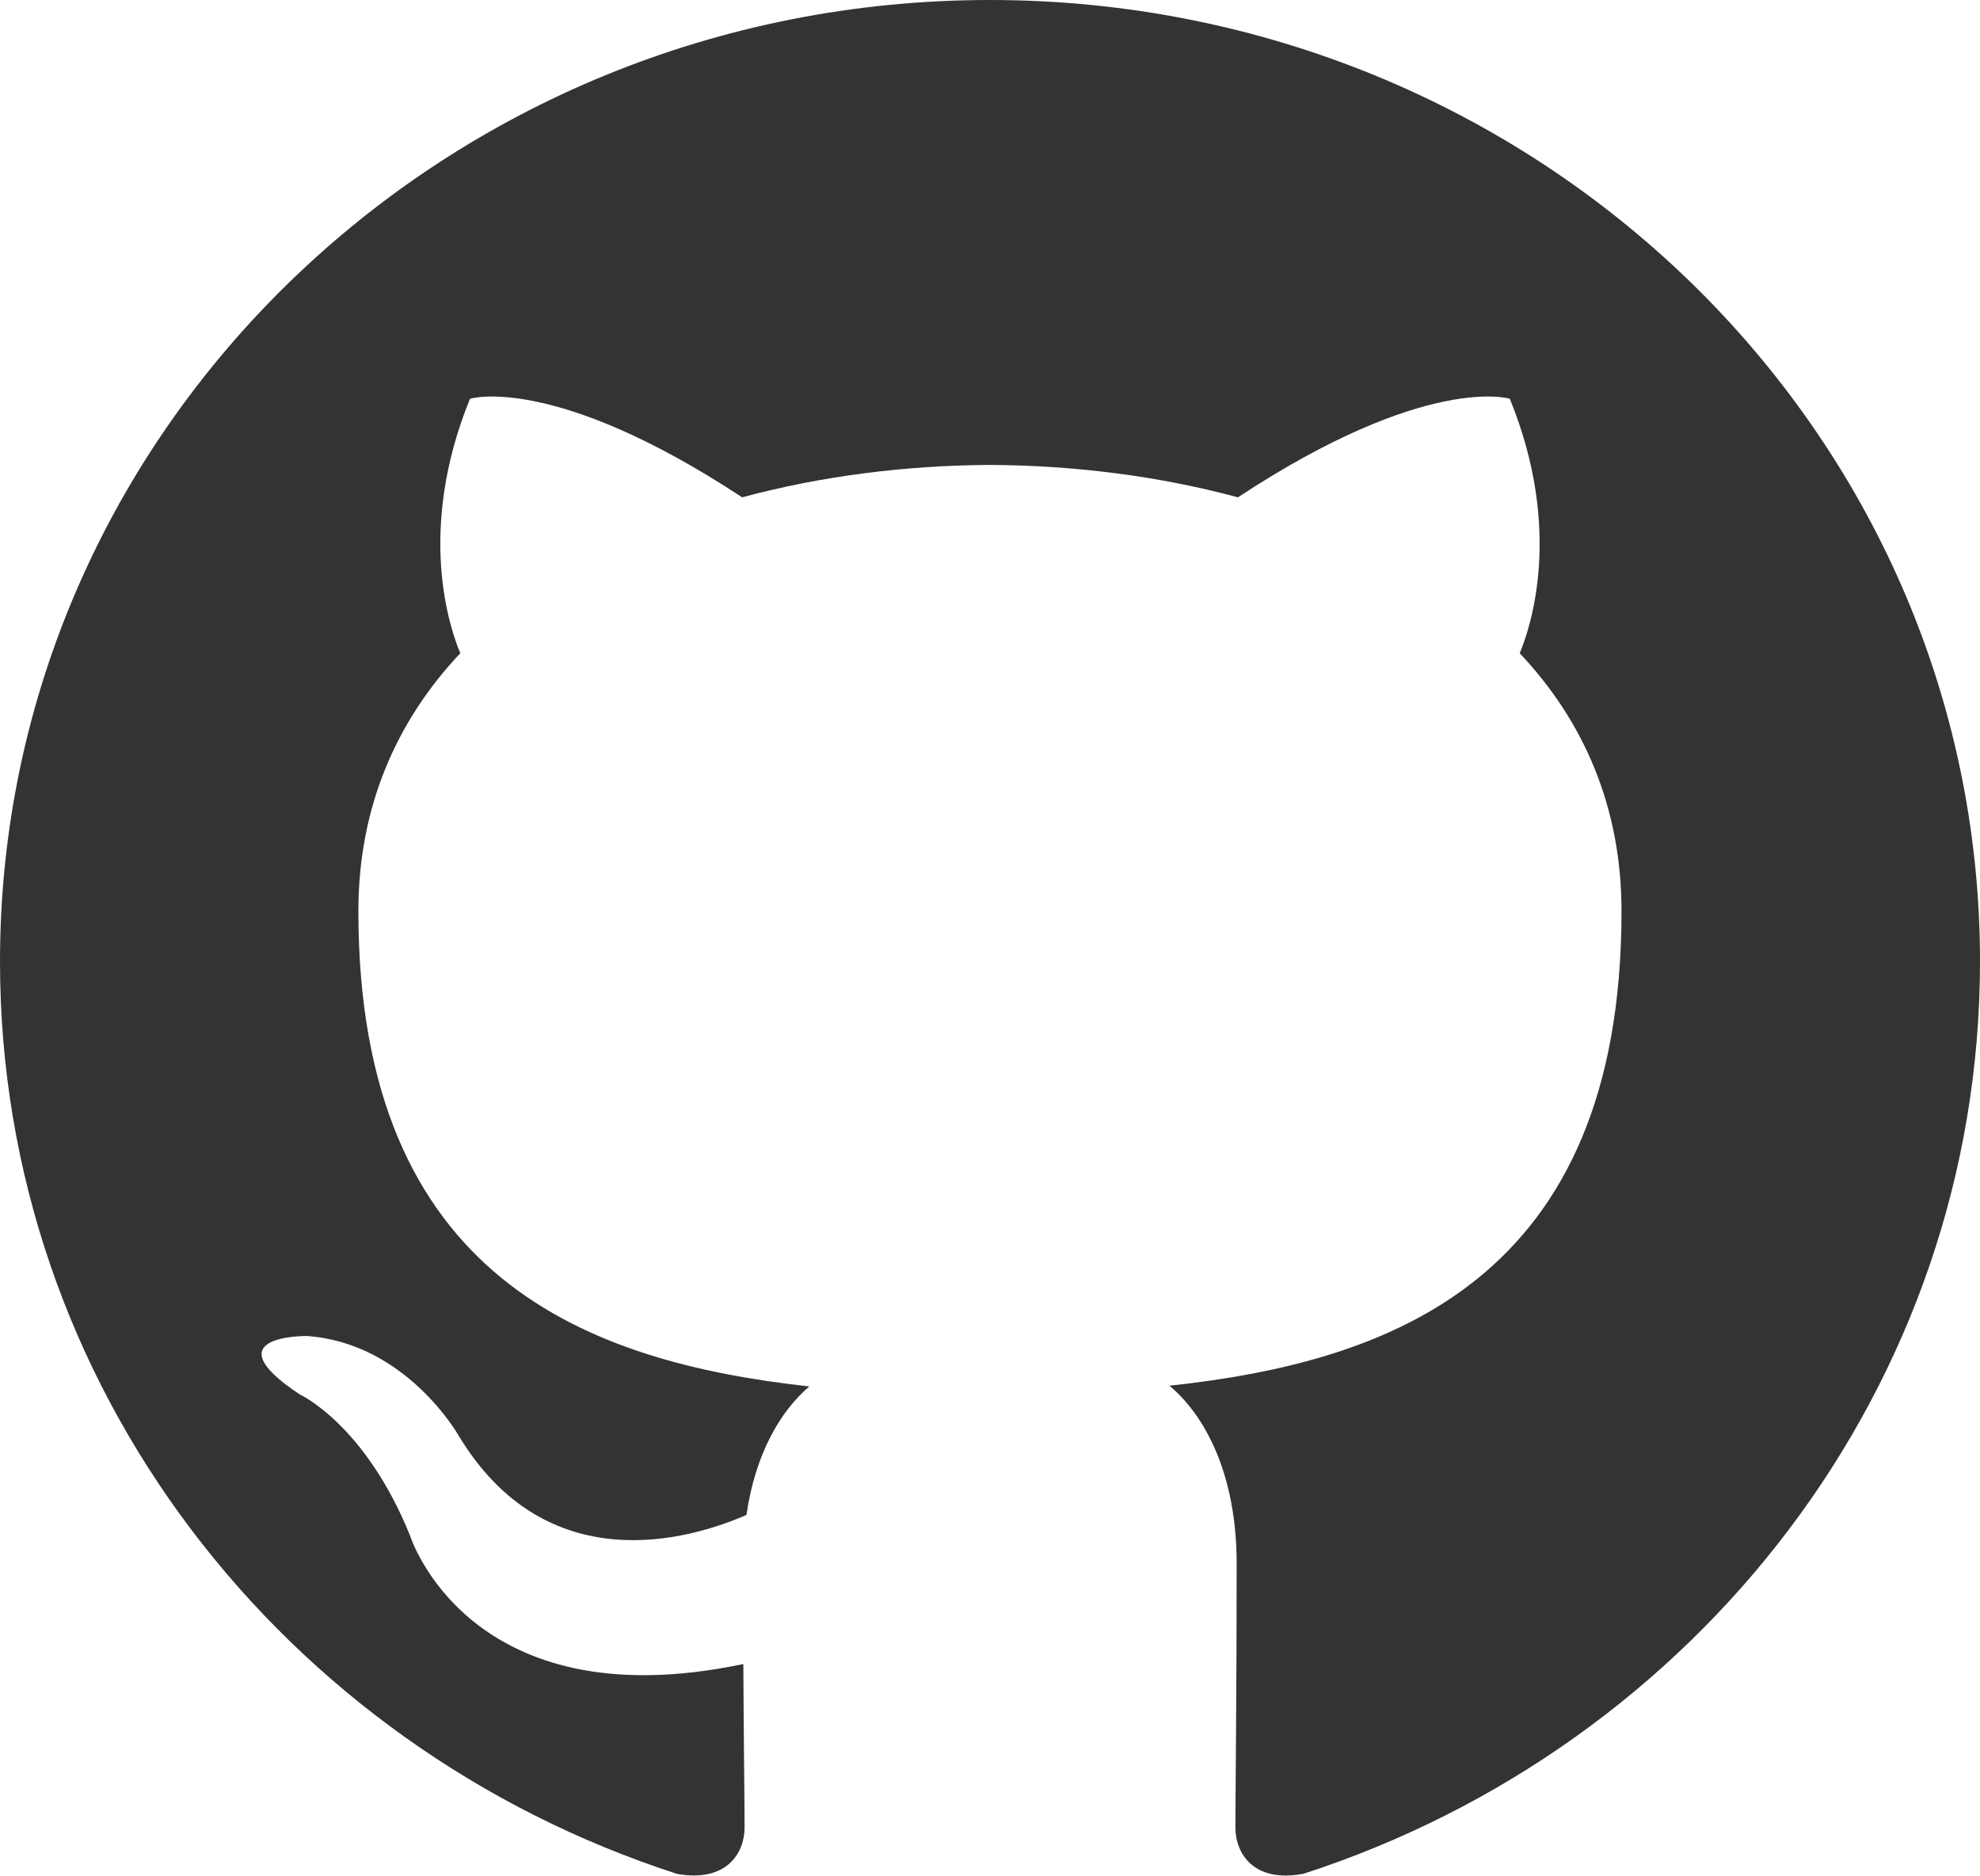
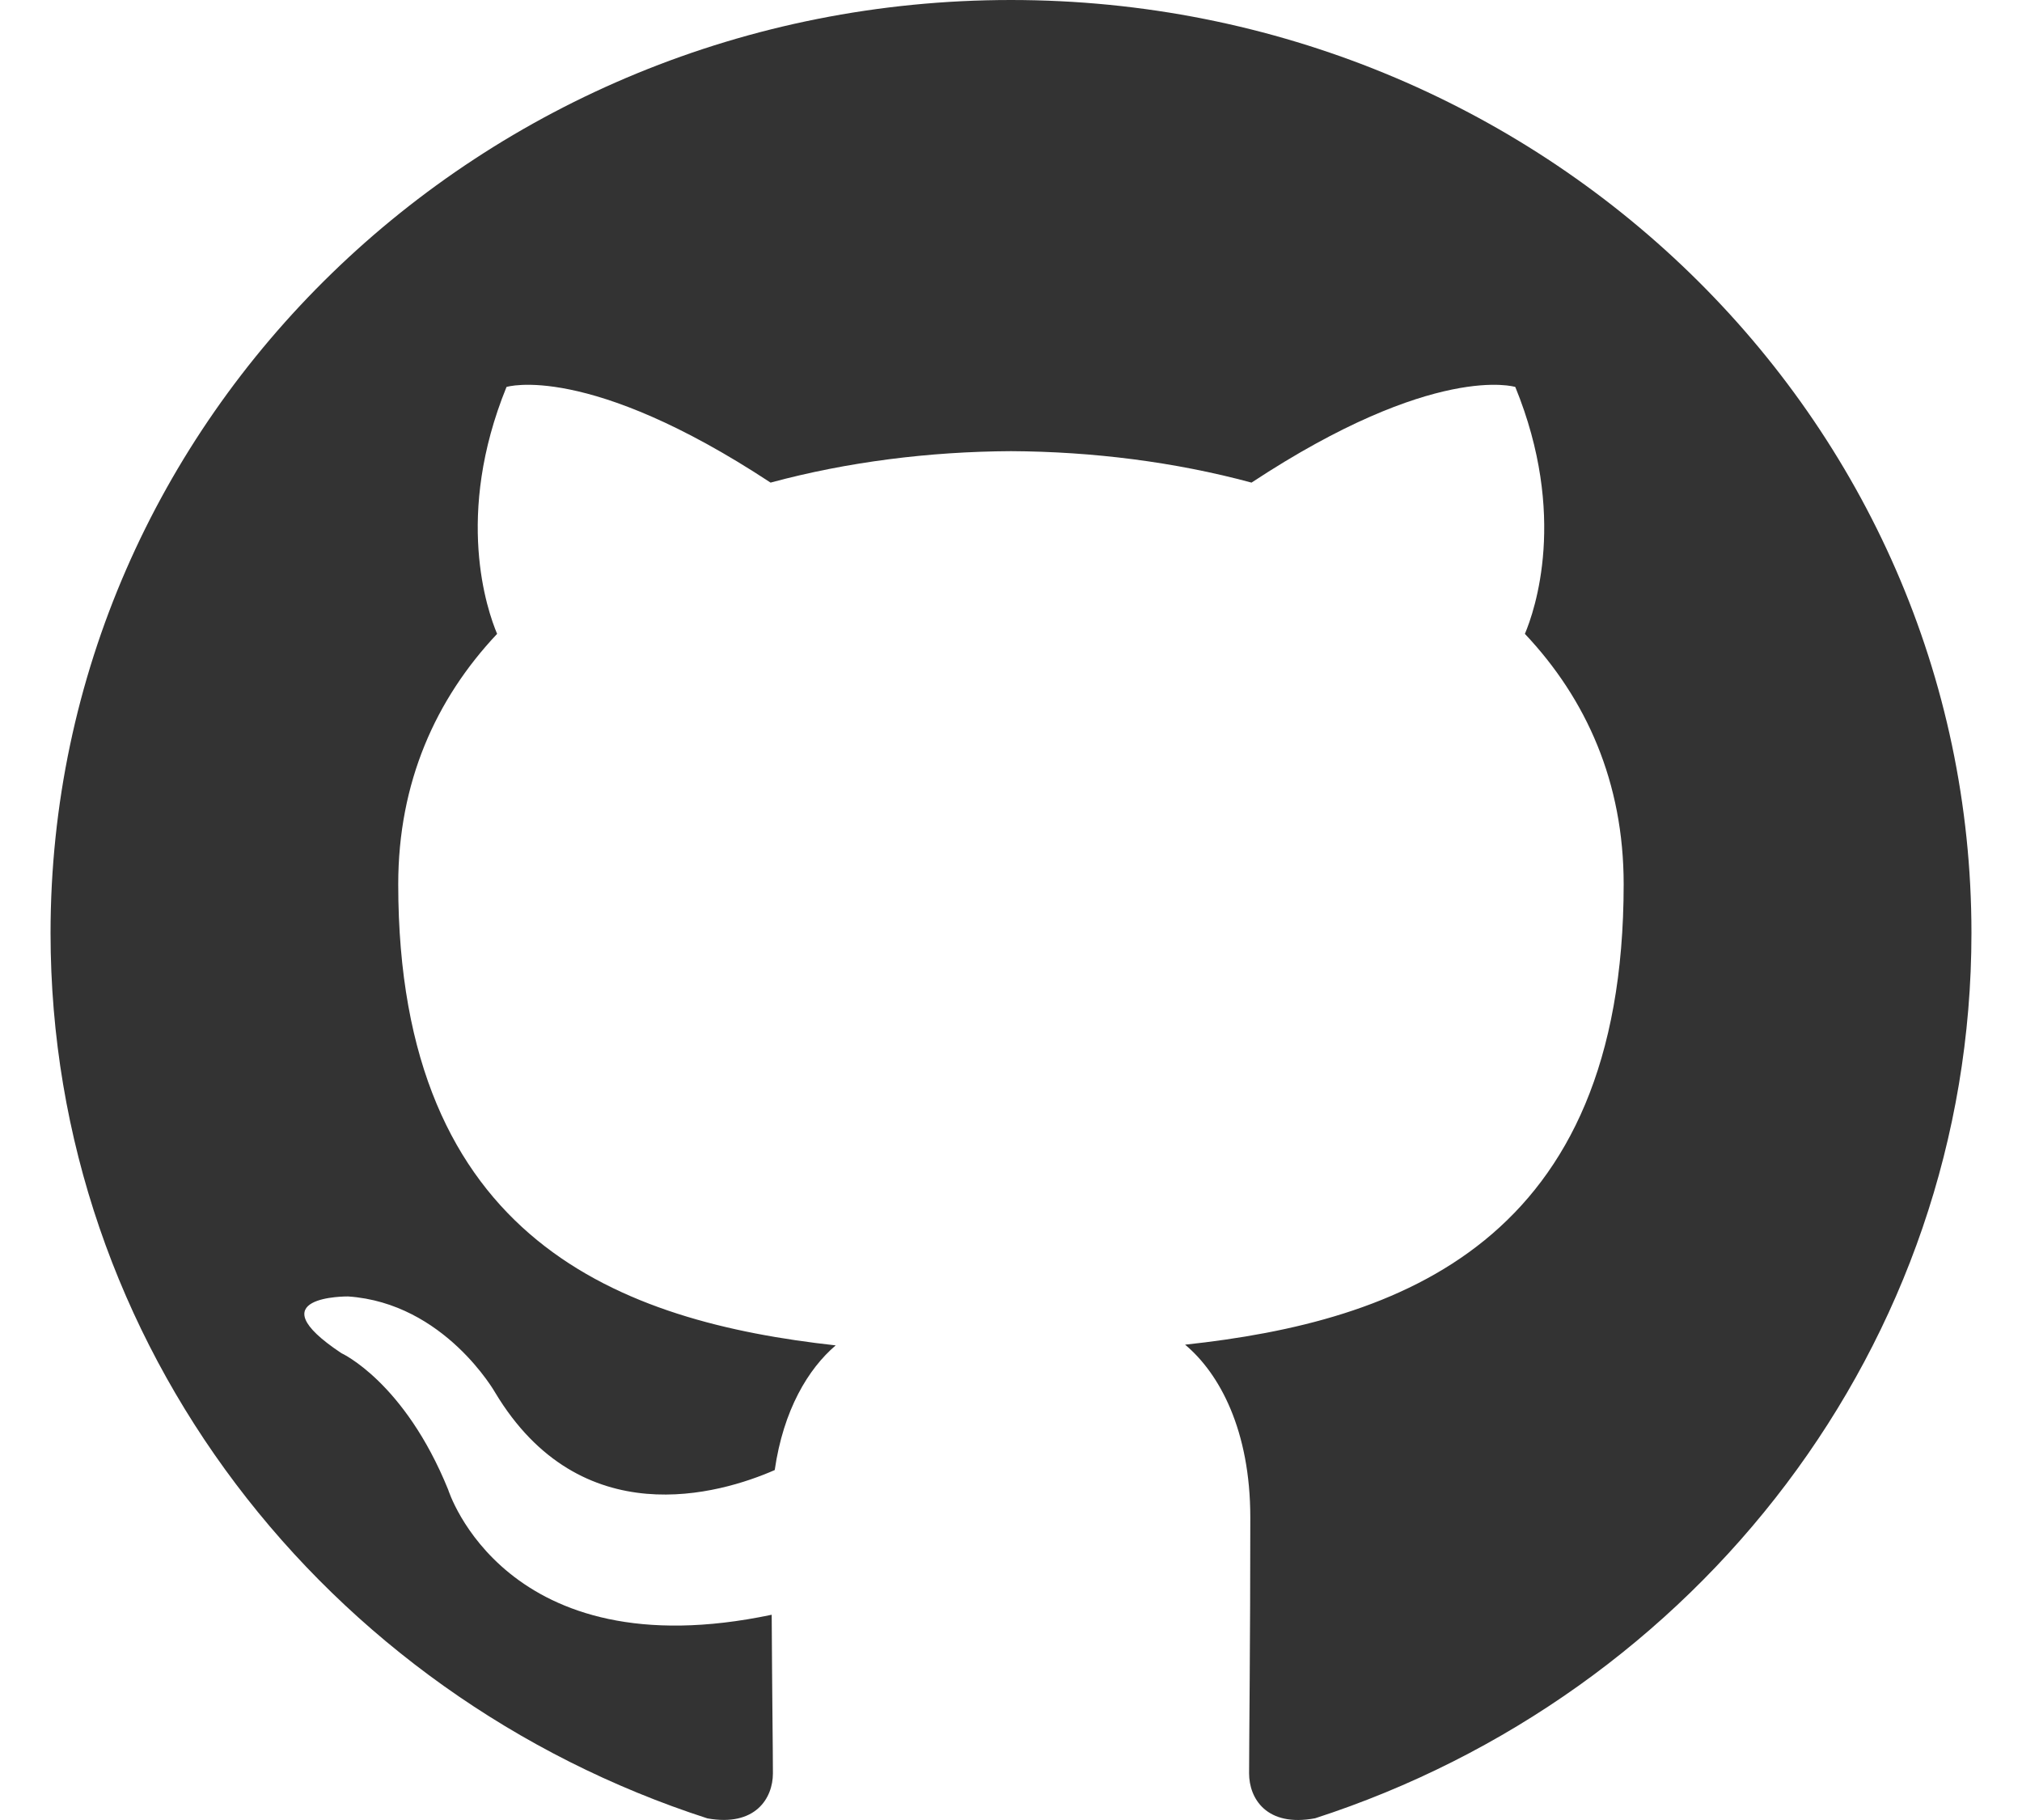
- <svg xmlns="http://www.w3.org/2000/svg" width="19" height="18" viewBox="0 0 19 18">
+ <svg xmlns="http://www.w3.org/2000/svg" width="20" height="18" viewBox="0 0 19 18">
  <path fill="#333" fill-rule="evenodd" d="M9.499,0 C4.254,0 0,4.131 0,9.228 C0,13.305 2.722,16.763 6.497,17.984 C6.972,18.069 7.145,17.784 7.145,17.539 C7.145,17.32 7.137,16.74 7.133,15.97 C4.49,16.527 3.933,14.733 3.933,14.733 C3.5,13.666 2.877,13.383 2.877,13.383 C2.015,12.811 2.943,12.822 2.943,12.822 C3.896,12.887 4.398,13.773 4.398,13.773 C5.245,15.183 6.622,14.776 7.163,14.539 C7.249,13.943 7.495,13.537 7.766,13.306 C5.656,13.073 3.439,12.281 3.439,8.745 C3.439,7.738 3.809,6.914 4.417,6.269 C4.319,6.036 3.993,5.097 4.51,3.827 C4.51,3.827 5.307,3.579 7.122,4.773 C7.88,4.568 8.693,4.466 9.5,4.462 C10.307,4.466 11.12,4.568 11.879,4.773 C13.692,3.579 14.488,3.827 14.488,3.827 C15.007,5.097 14.681,6.036 14.583,6.269 C15.192,6.914 15.56,7.738 15.56,8.745 C15.56,12.29 13.338,13.071 11.222,13.299 C11.563,13.584 11.867,14.147 11.867,15.008 C11.867,16.241 11.855,17.236 11.855,17.539 C11.855,17.786 12.027,18.073 12.508,17.983 C16.281,16.76 19,13.304 19,9.228 C19,4.131 14.746,0 9.499,0" />
</svg>
